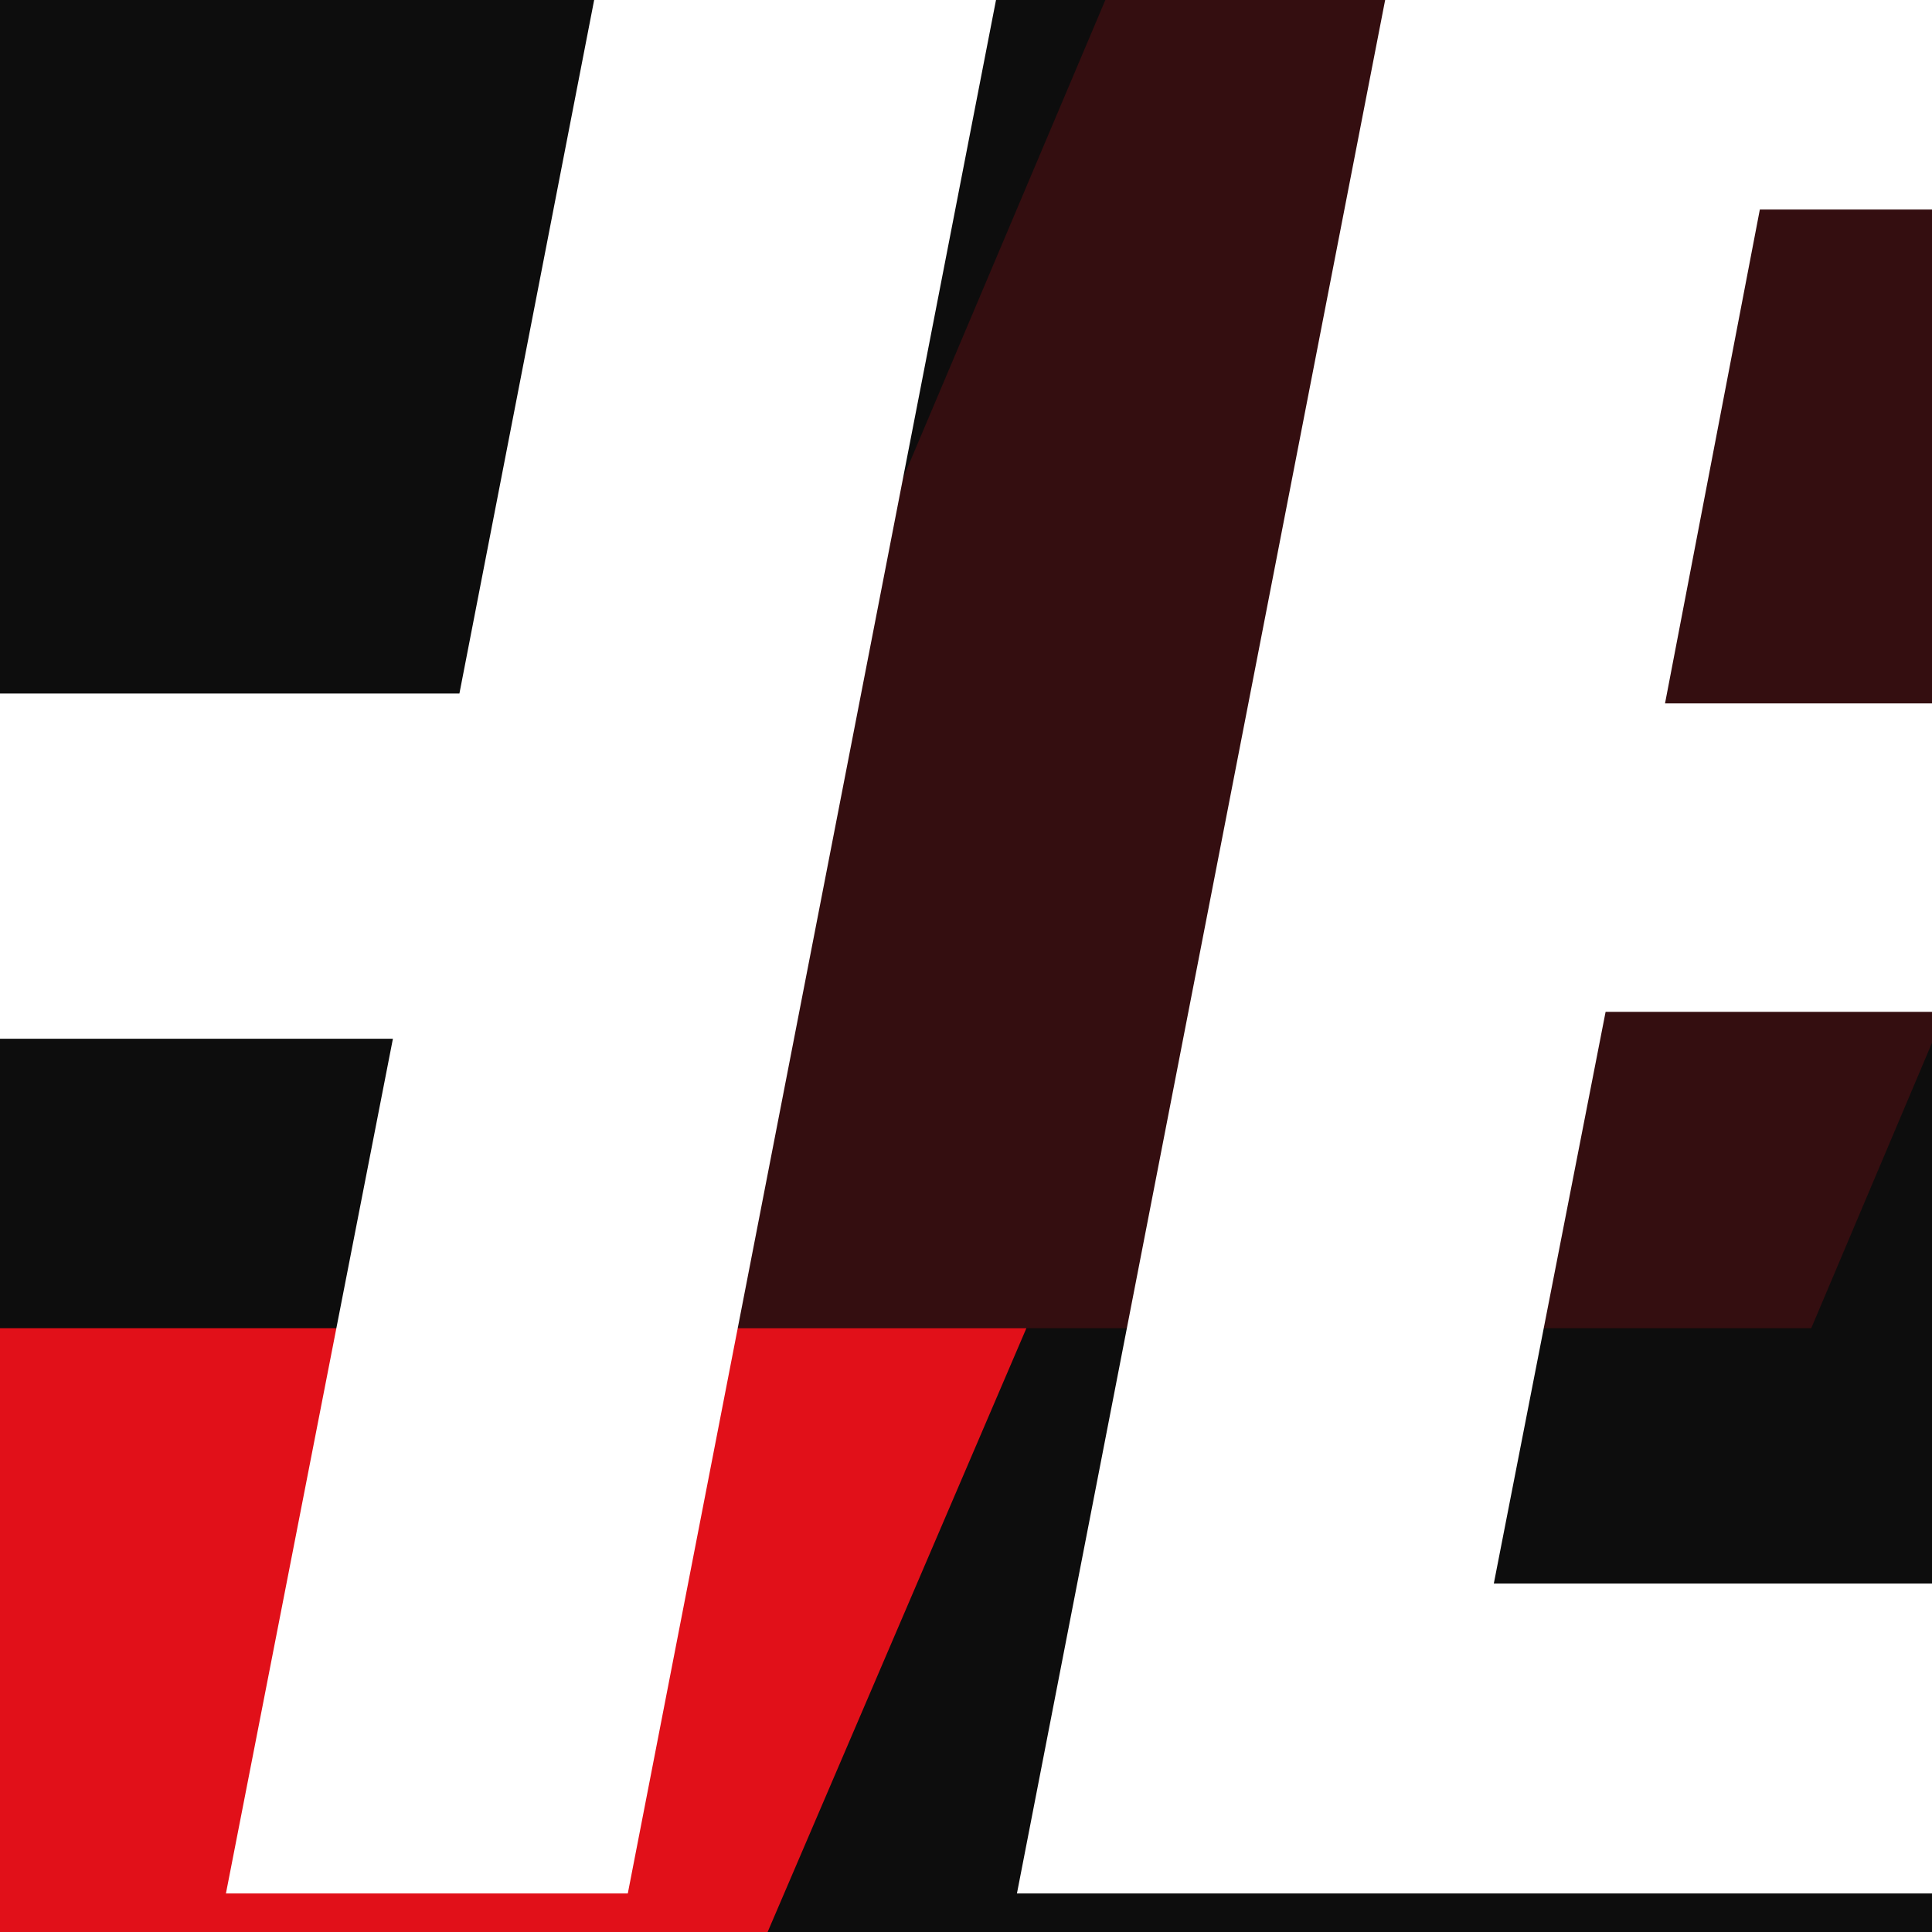
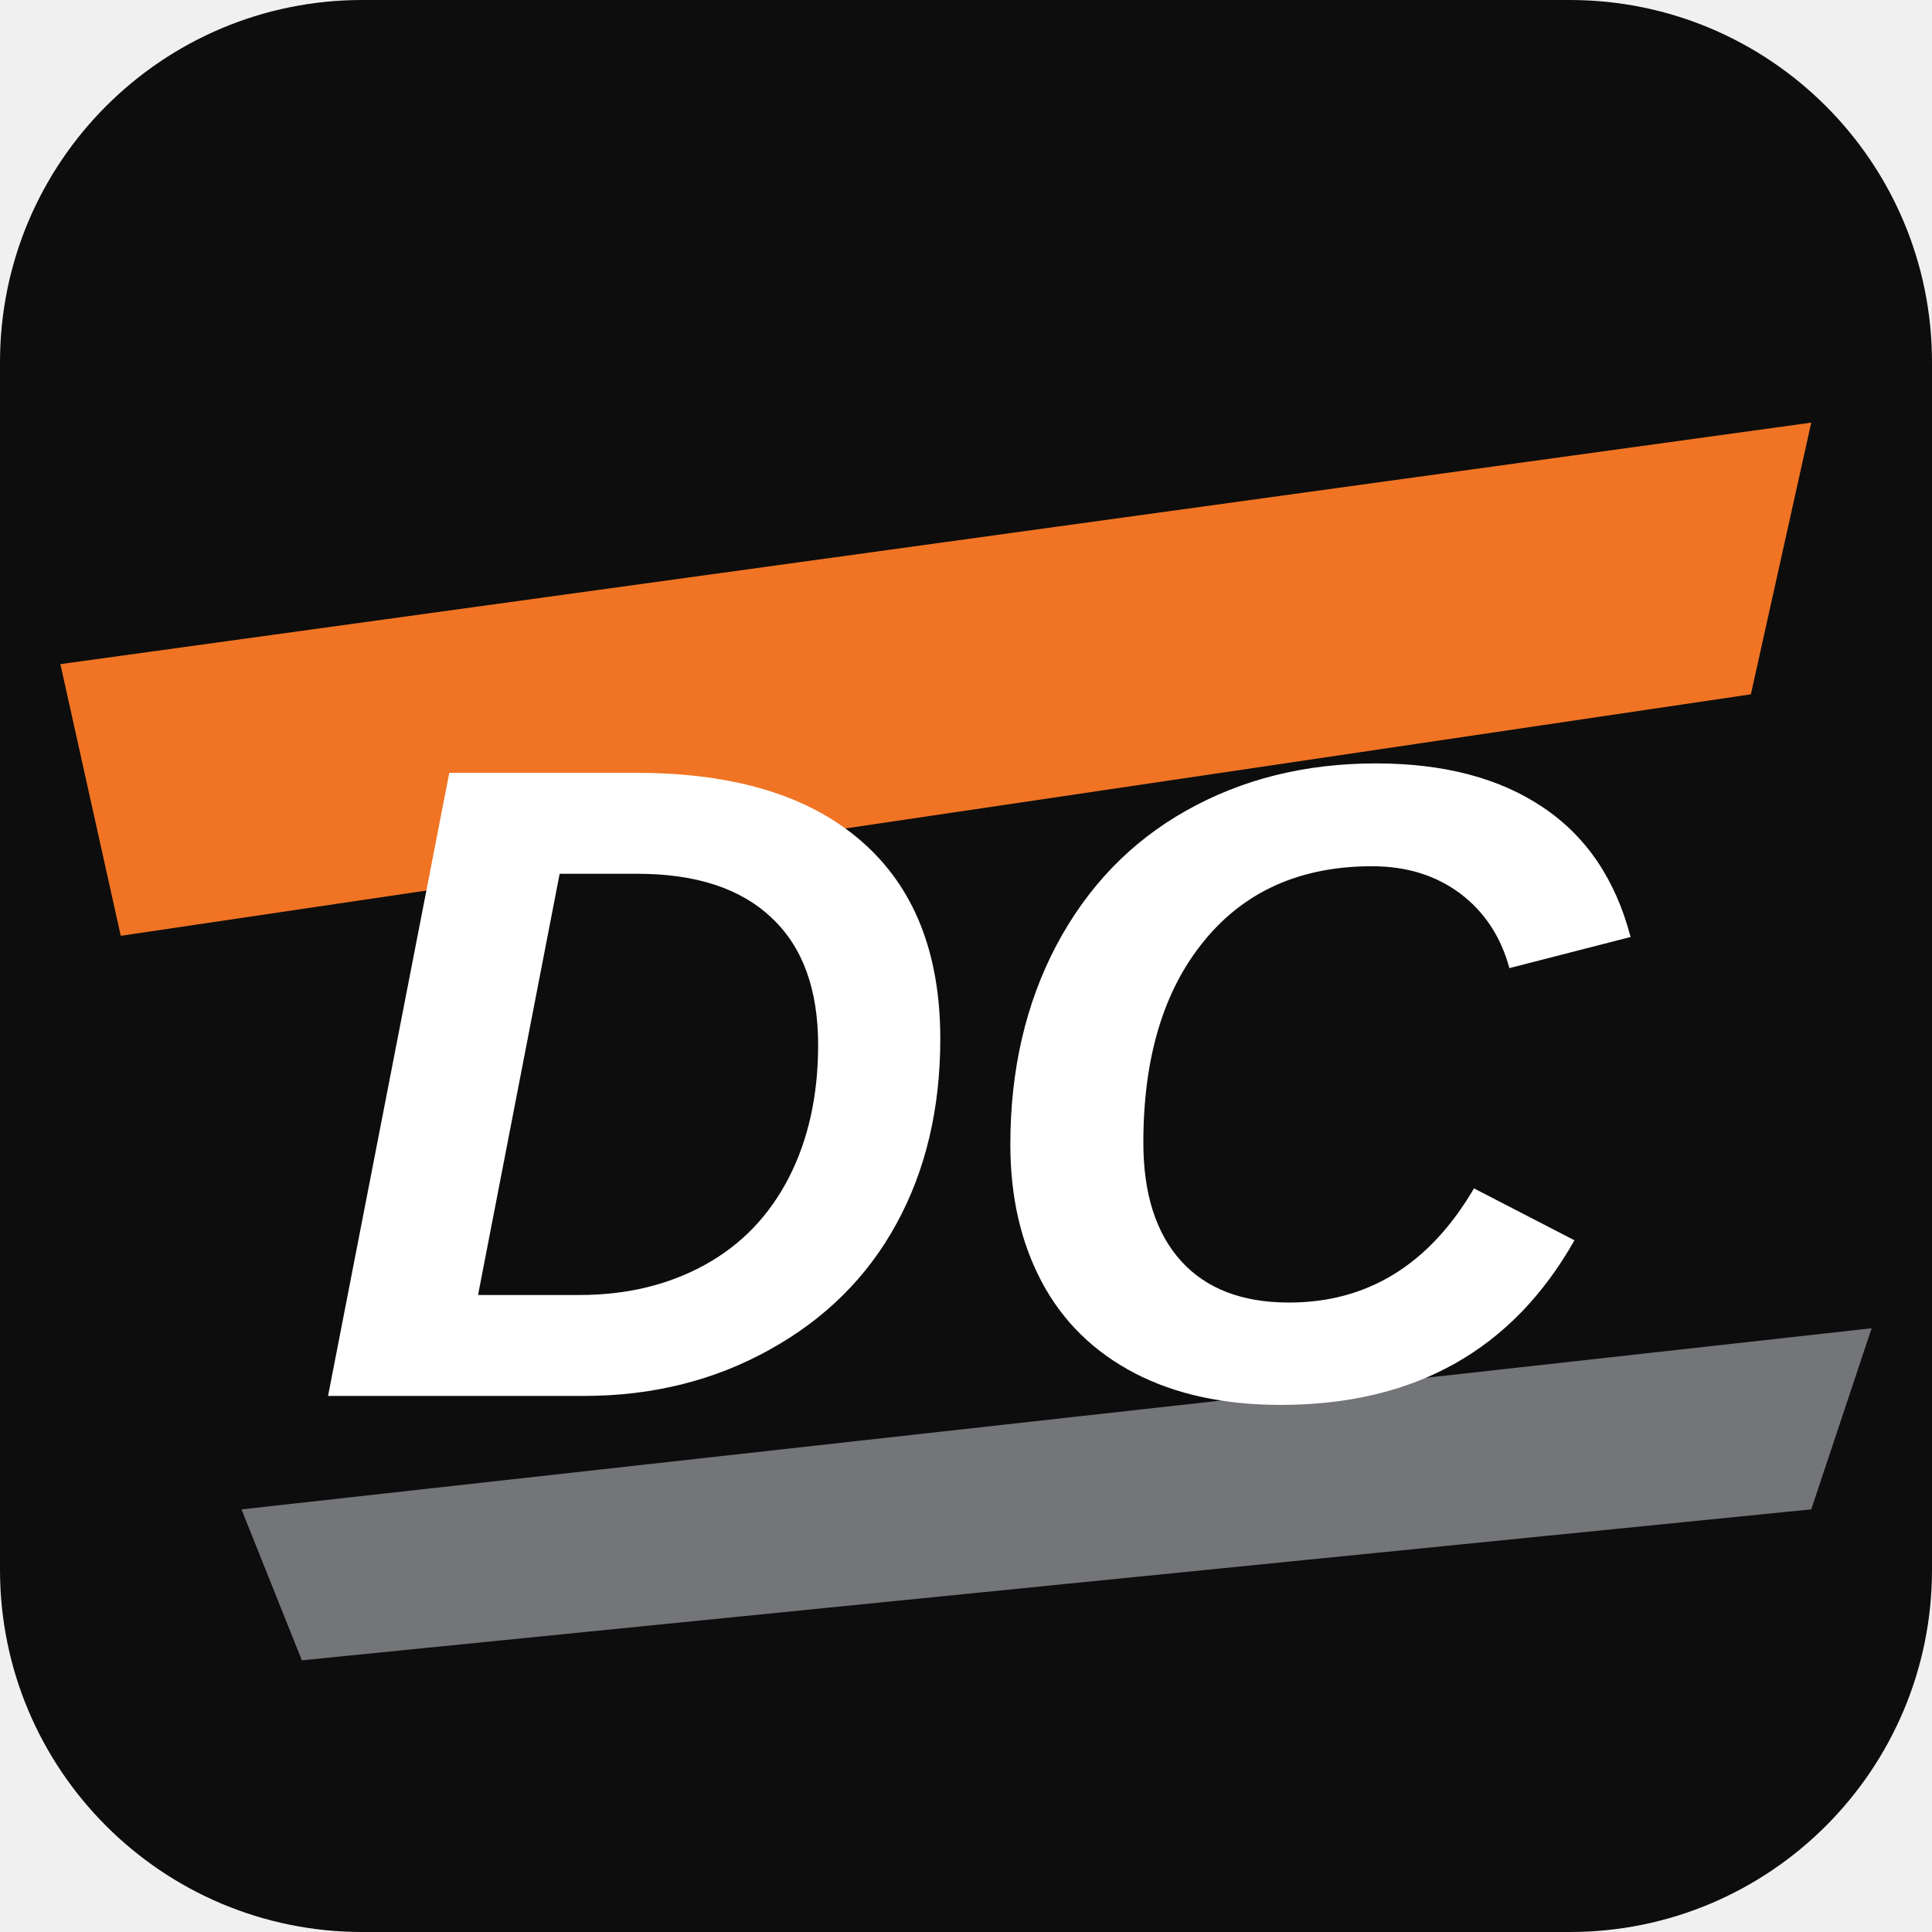
<svg xmlns="http://www.w3.org/2000/svg" width="180" height="180" viewBox="0 0 64 64">
-   <rect width="64" height="64" fill="#0D0D0D" />
-   <path d="M-8 44 L34 44 L22 72 L-20 72 Z" fill="#E11019" />
-   <path d="M40 -8 L82 -8 L60 44 L18 44 Z" fill="#E11019" opacity="0.18" />
-   <text x="50%" y="46%" dominant-baseline="central" text-anchor="middle" font-family="Arial Narrow, Arial, system-ui, sans-serif" font-weight="700" font-style="italic" font-size="96" fill="#FFFFFF">HB</text>
+   <rect width="64" height="64" rx="12" fill="#0D0D0D" />
+   <path d="M2 22 L60 14 L58 23 L4 31 Z" fill="#F07423" />
+   <path d="M8 50 L62 44 L60 50 L10 55 Z" fill="#C8CBD0" opacity="0.55" />
+   <text x="50%" y="56%" dominant-baseline="central" text-anchor="middle" font-family="Arial Narrow, Arial, system-ui, sans-serif" font-weight="700" font-style="italic" font-size="30" fill="#FFFFFF">DC</text>
</svg>
